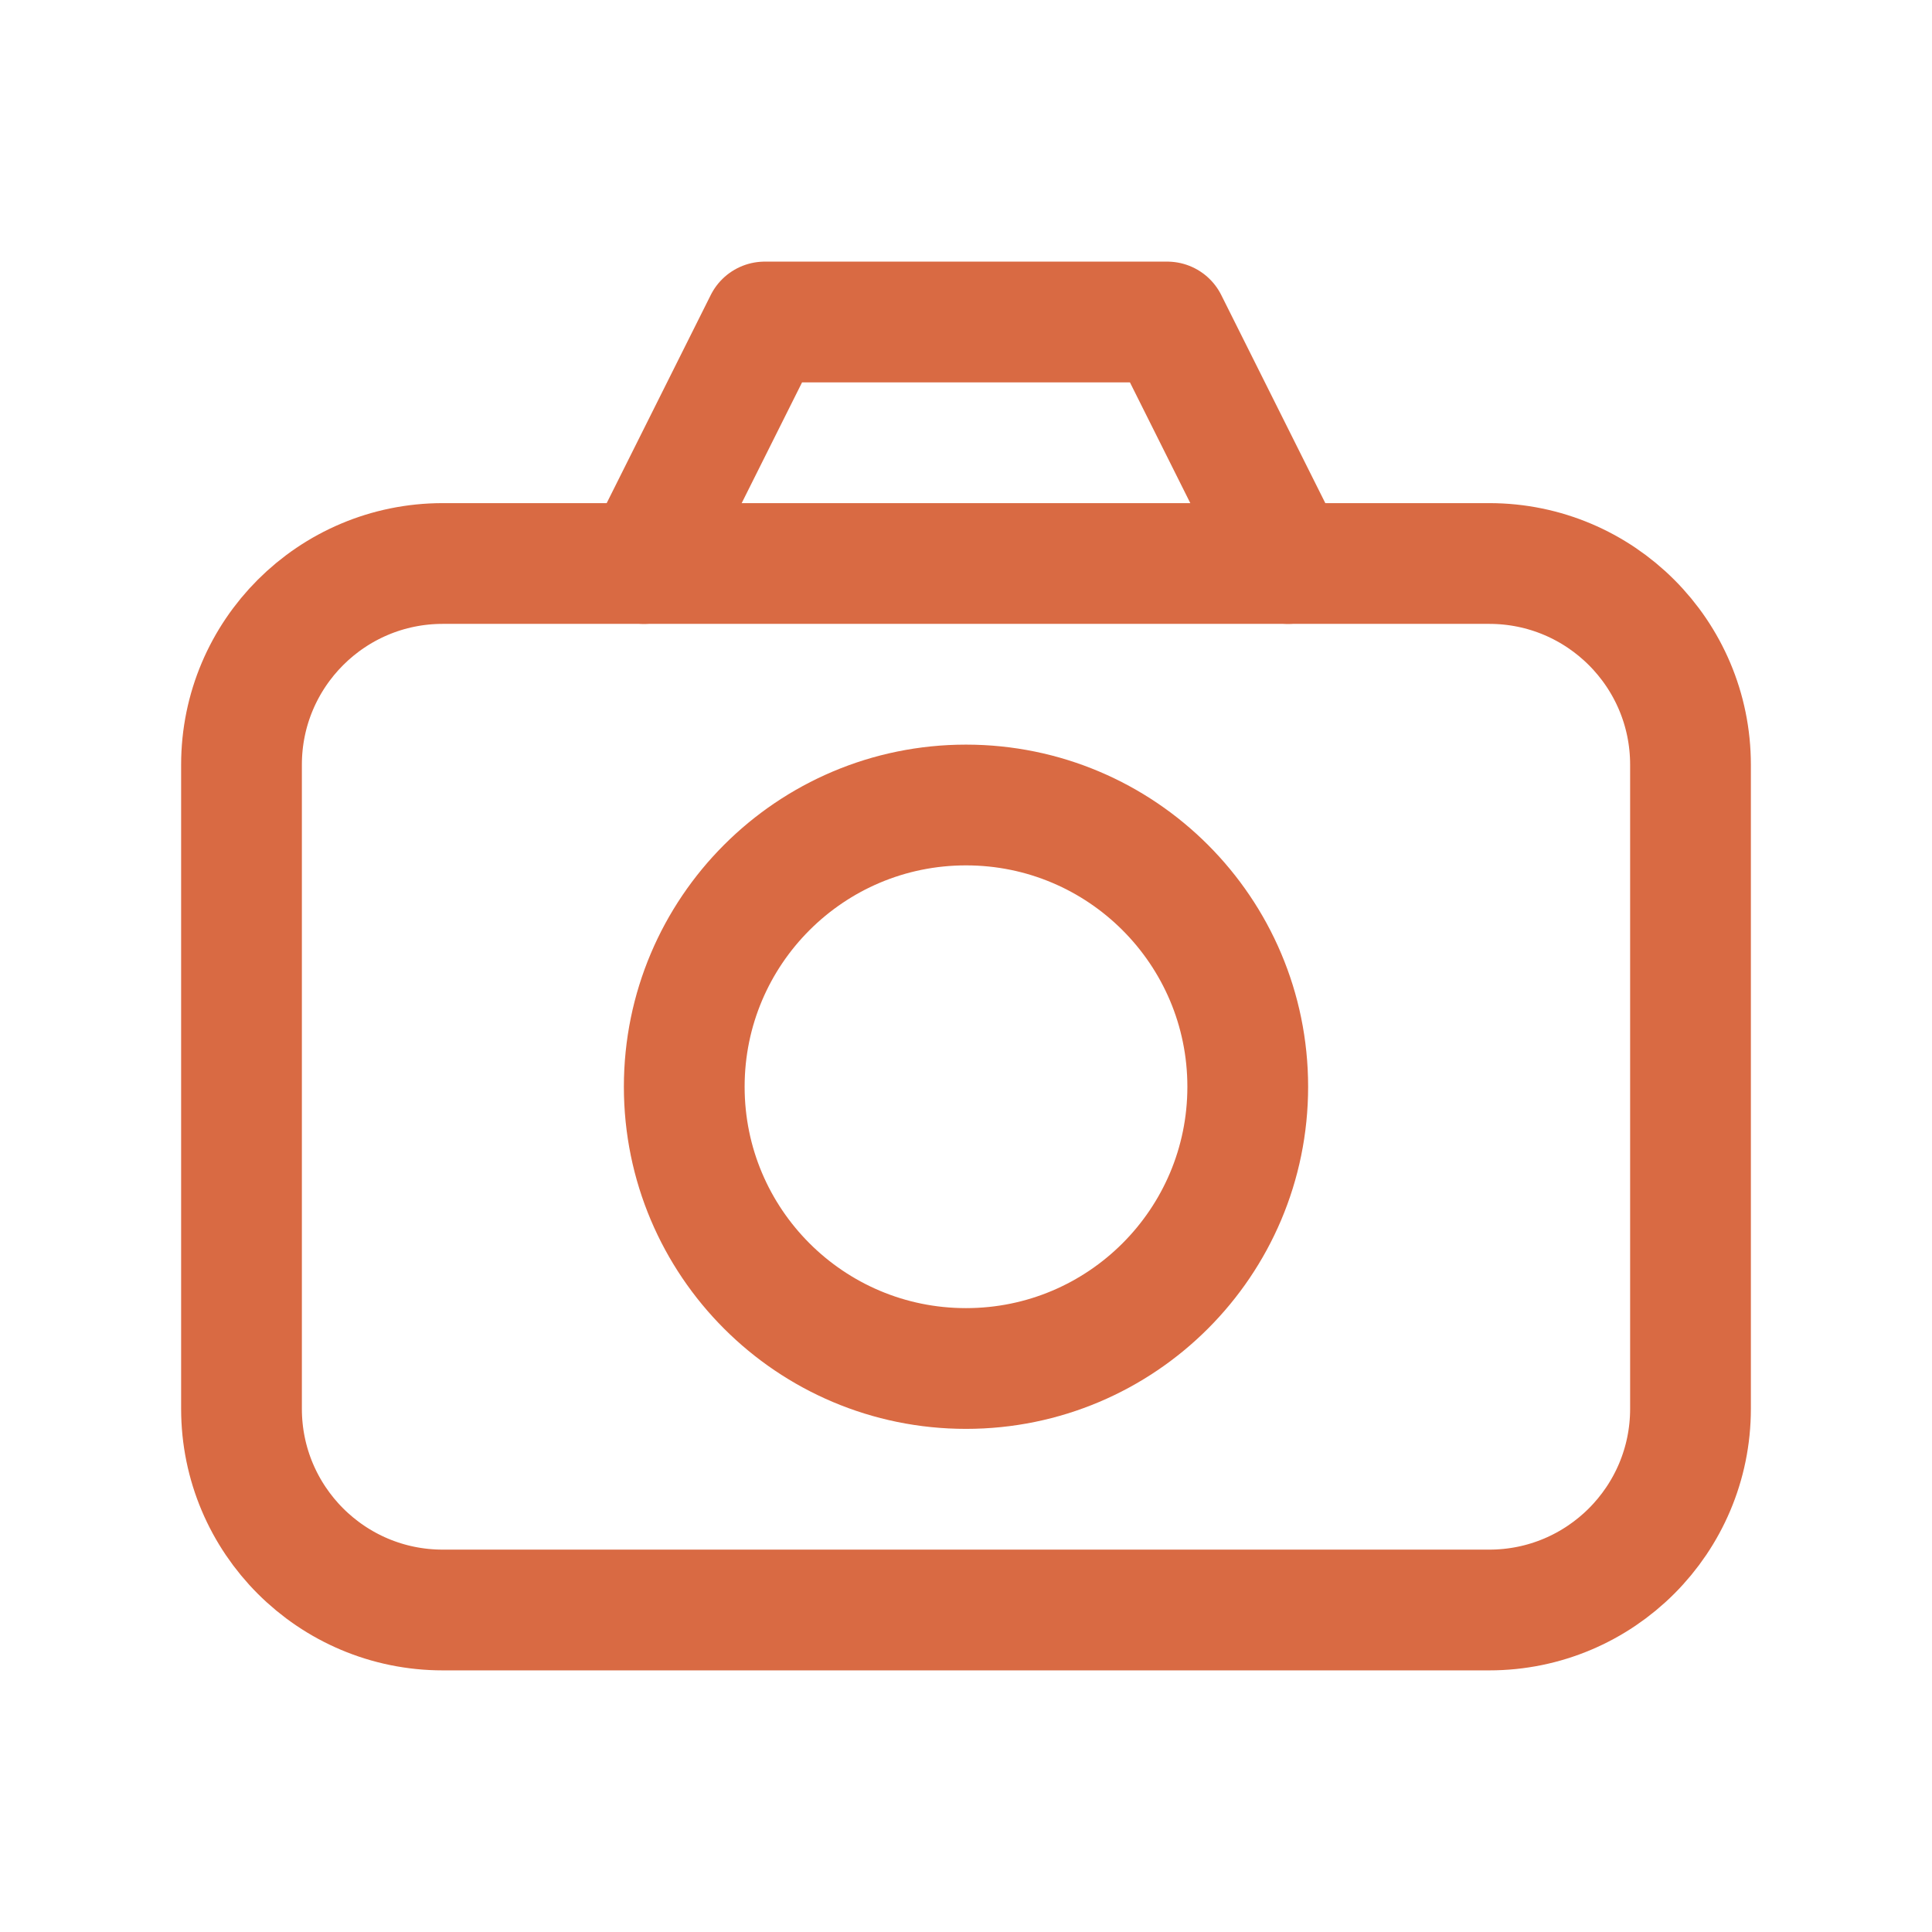
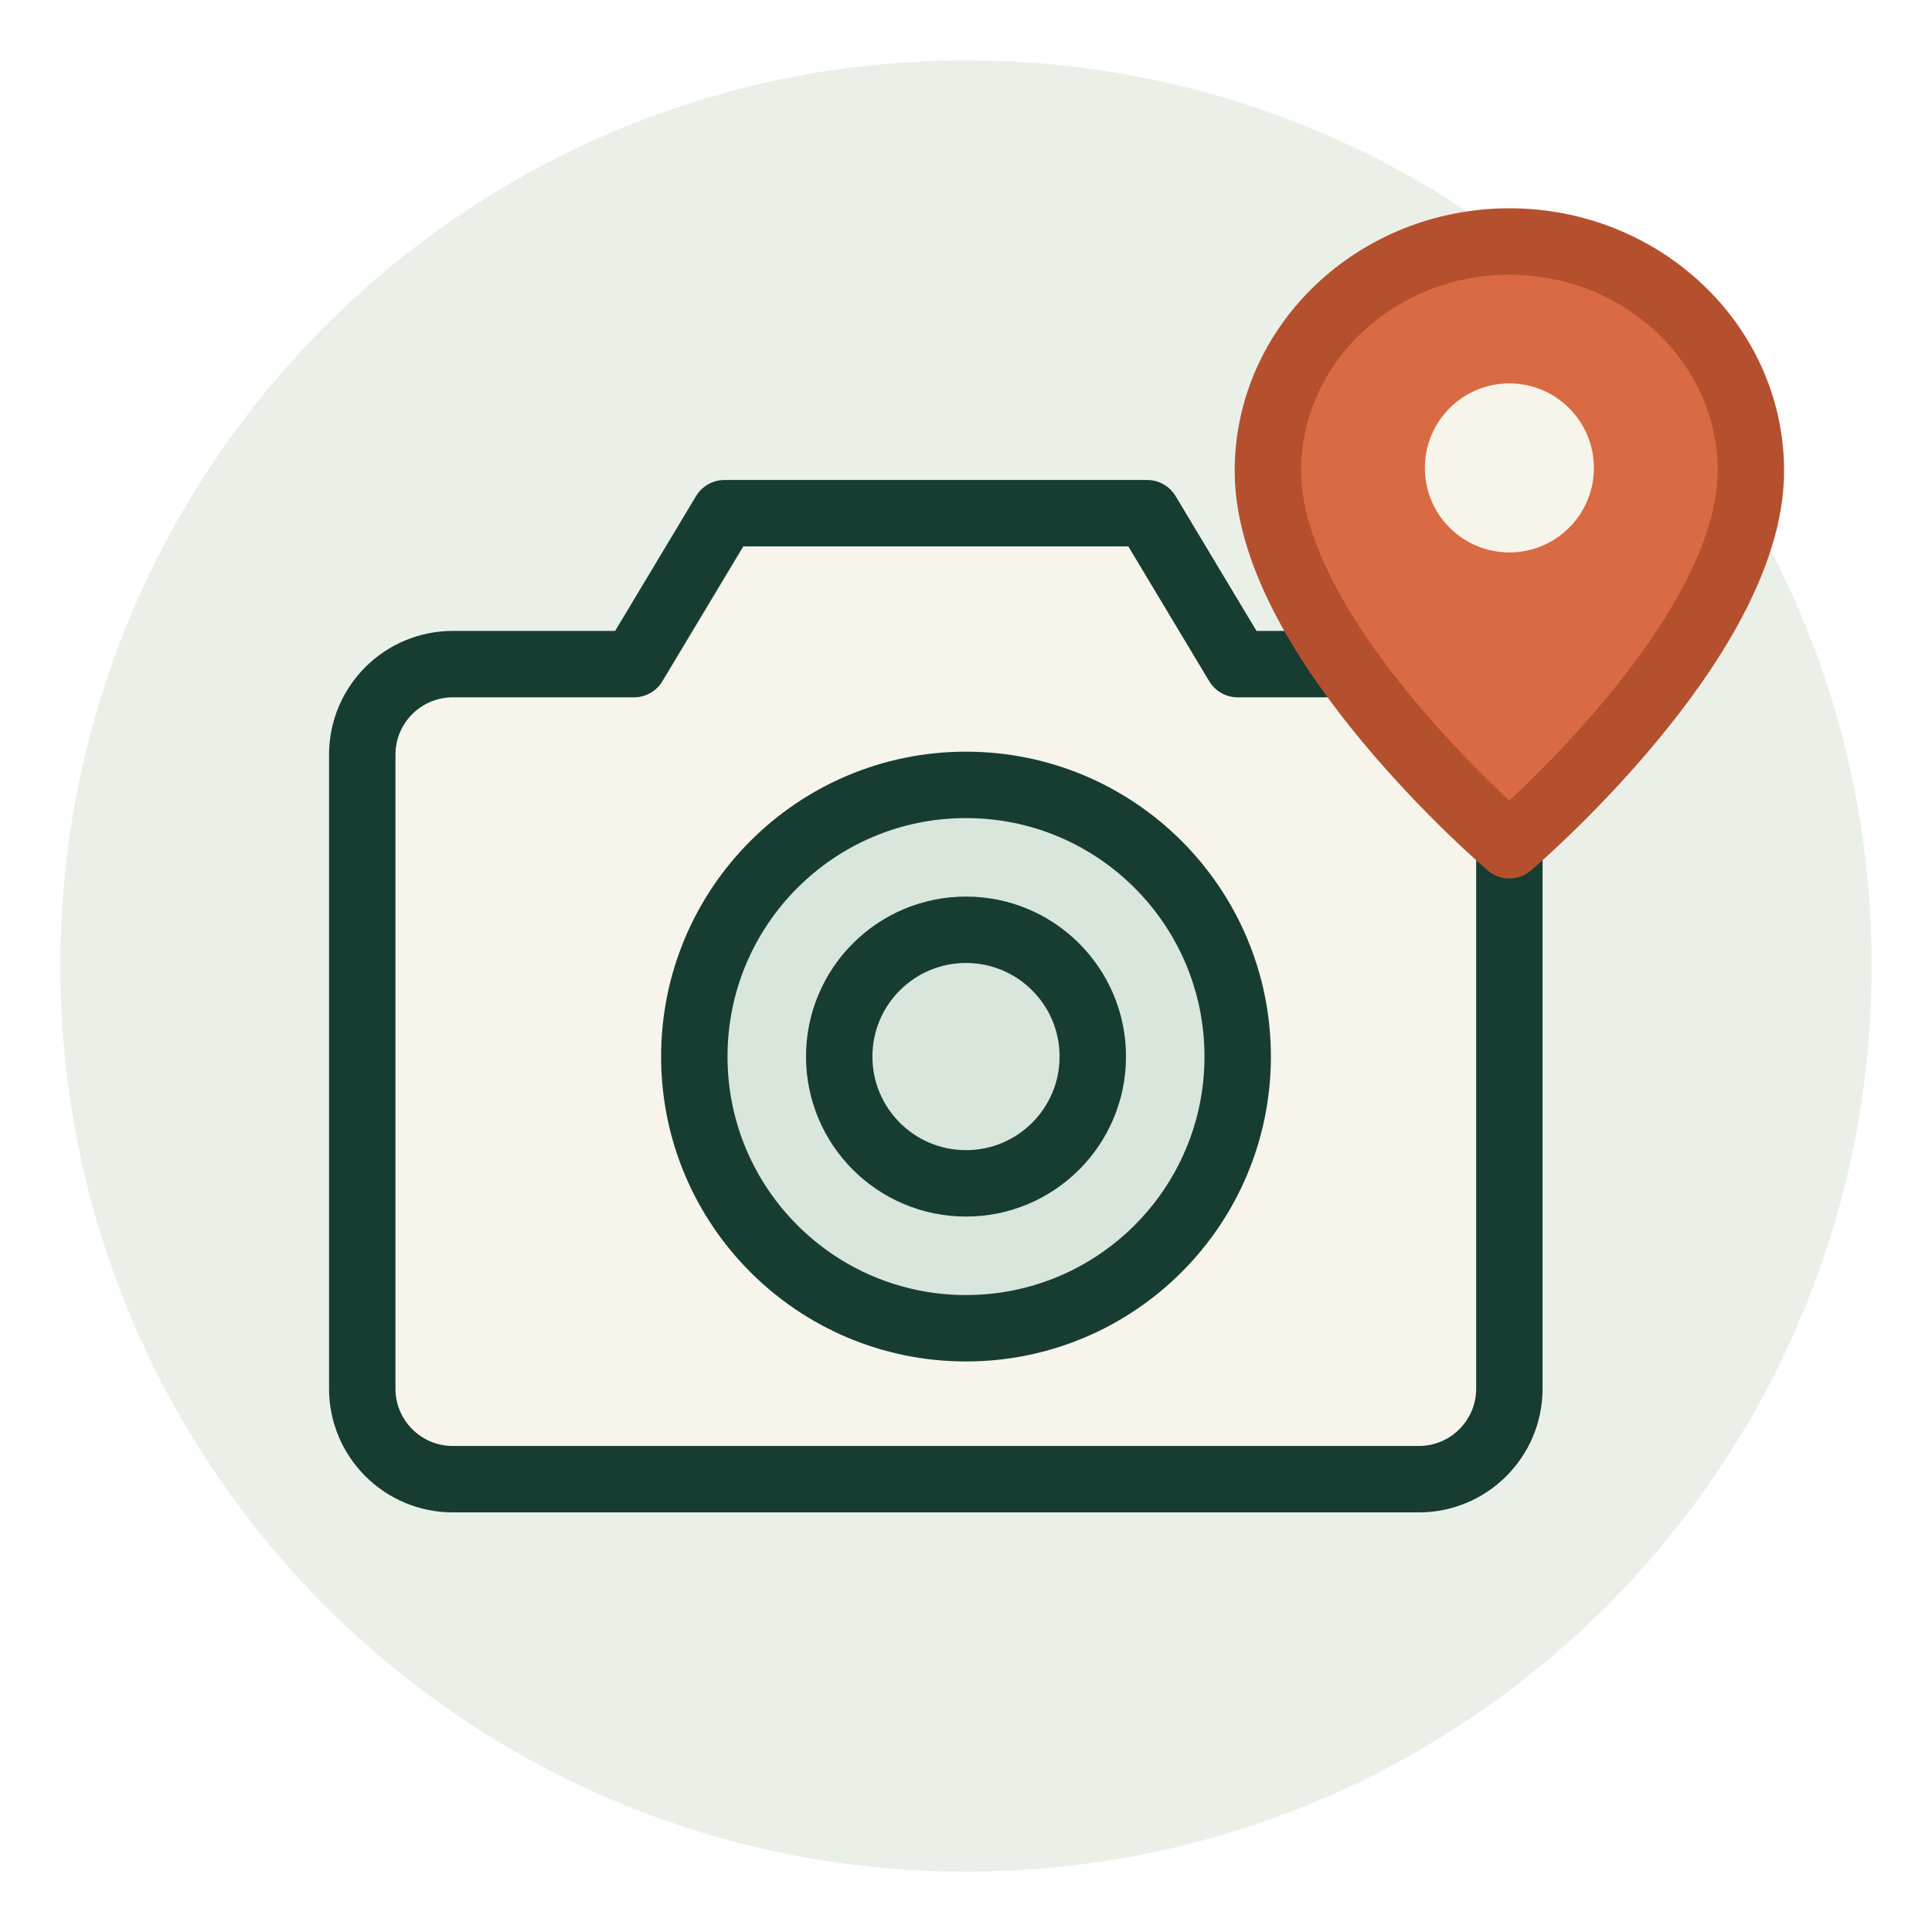
- <svg xmlns="http://www.w3.org/2000/svg" viewBox="0 0 24 24" fill="none" stroke="#D96A43" stroke-width="1.5" stroke-linecap="round" stroke-linejoin="round">
-   <rect x="3" y="7" width="18" height="13" rx="2.5" />
-   <circle cx="12" cy="13.5" r="3.5" />
-   <path d="M8 7l1.5-3h5L16 7" />
+ <svg xmlns="http://www.w3.org/2000/svg" viewBox="0 0 64 64" fill="none" stroke="#173D32" stroke-width="2.2" stroke-linecap="round" stroke-linejoin="round">
+   <circle cx="32" cy="32" r="30" fill="#EAF0E8" stroke="none" />
+   <path d="M12 25a3 3 0 0 1 3-3h6l3-5h14l3 5h6a3 3 0 0 1 3 3v21a3 3 0 0 1-3 3H15a3 3 0 0 1-3-3z" fill="#F7F4EB" />
+   <circle cx="32" cy="35" r="9" fill="#D9E6DC" />
+   <circle cx="32" cy="35" r="4.2" />
+   <path d="M50 8c-4.4 0-8 3.4-8 7.600 0 5.600 8 12.400 8 12.400s8-6.800 8-12.400C58 11.400 54.400 8 50 8z" fill="#D96A43" stroke="#B5502E" />
+   <circle cx="50" cy="15.500" r="2.800" fill="#F7F4EB" stroke="none" />
</svg>
